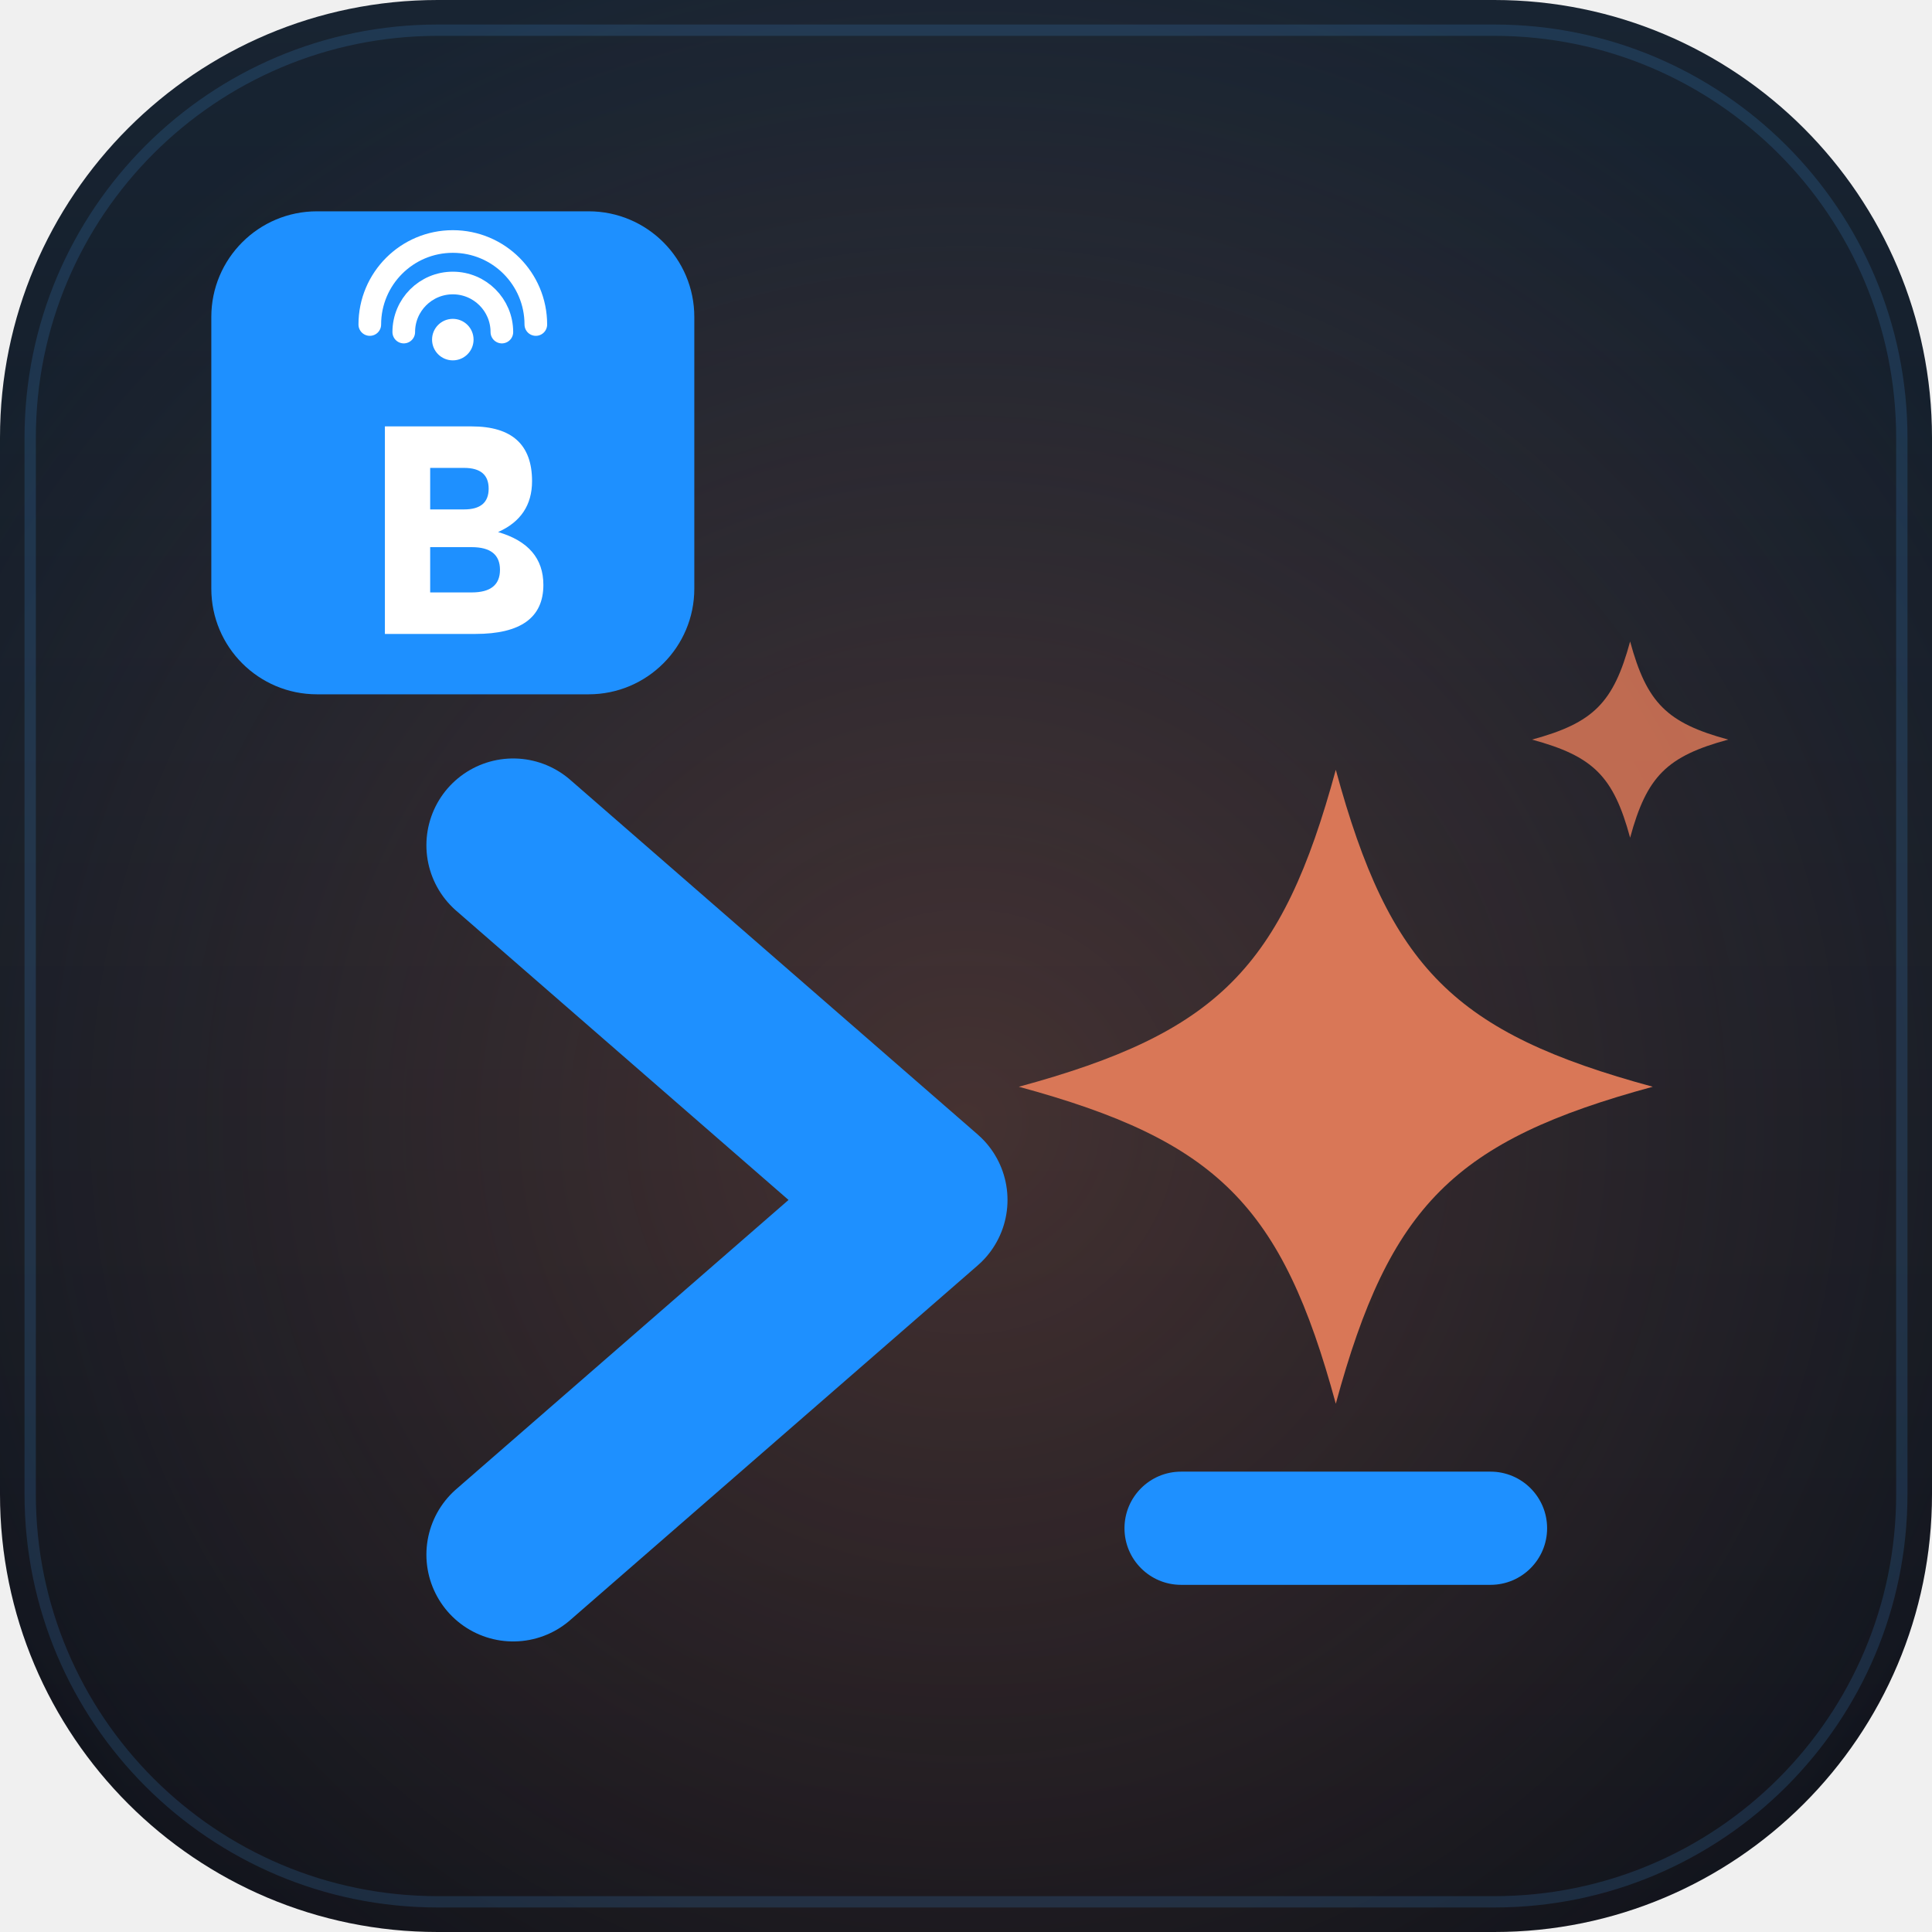
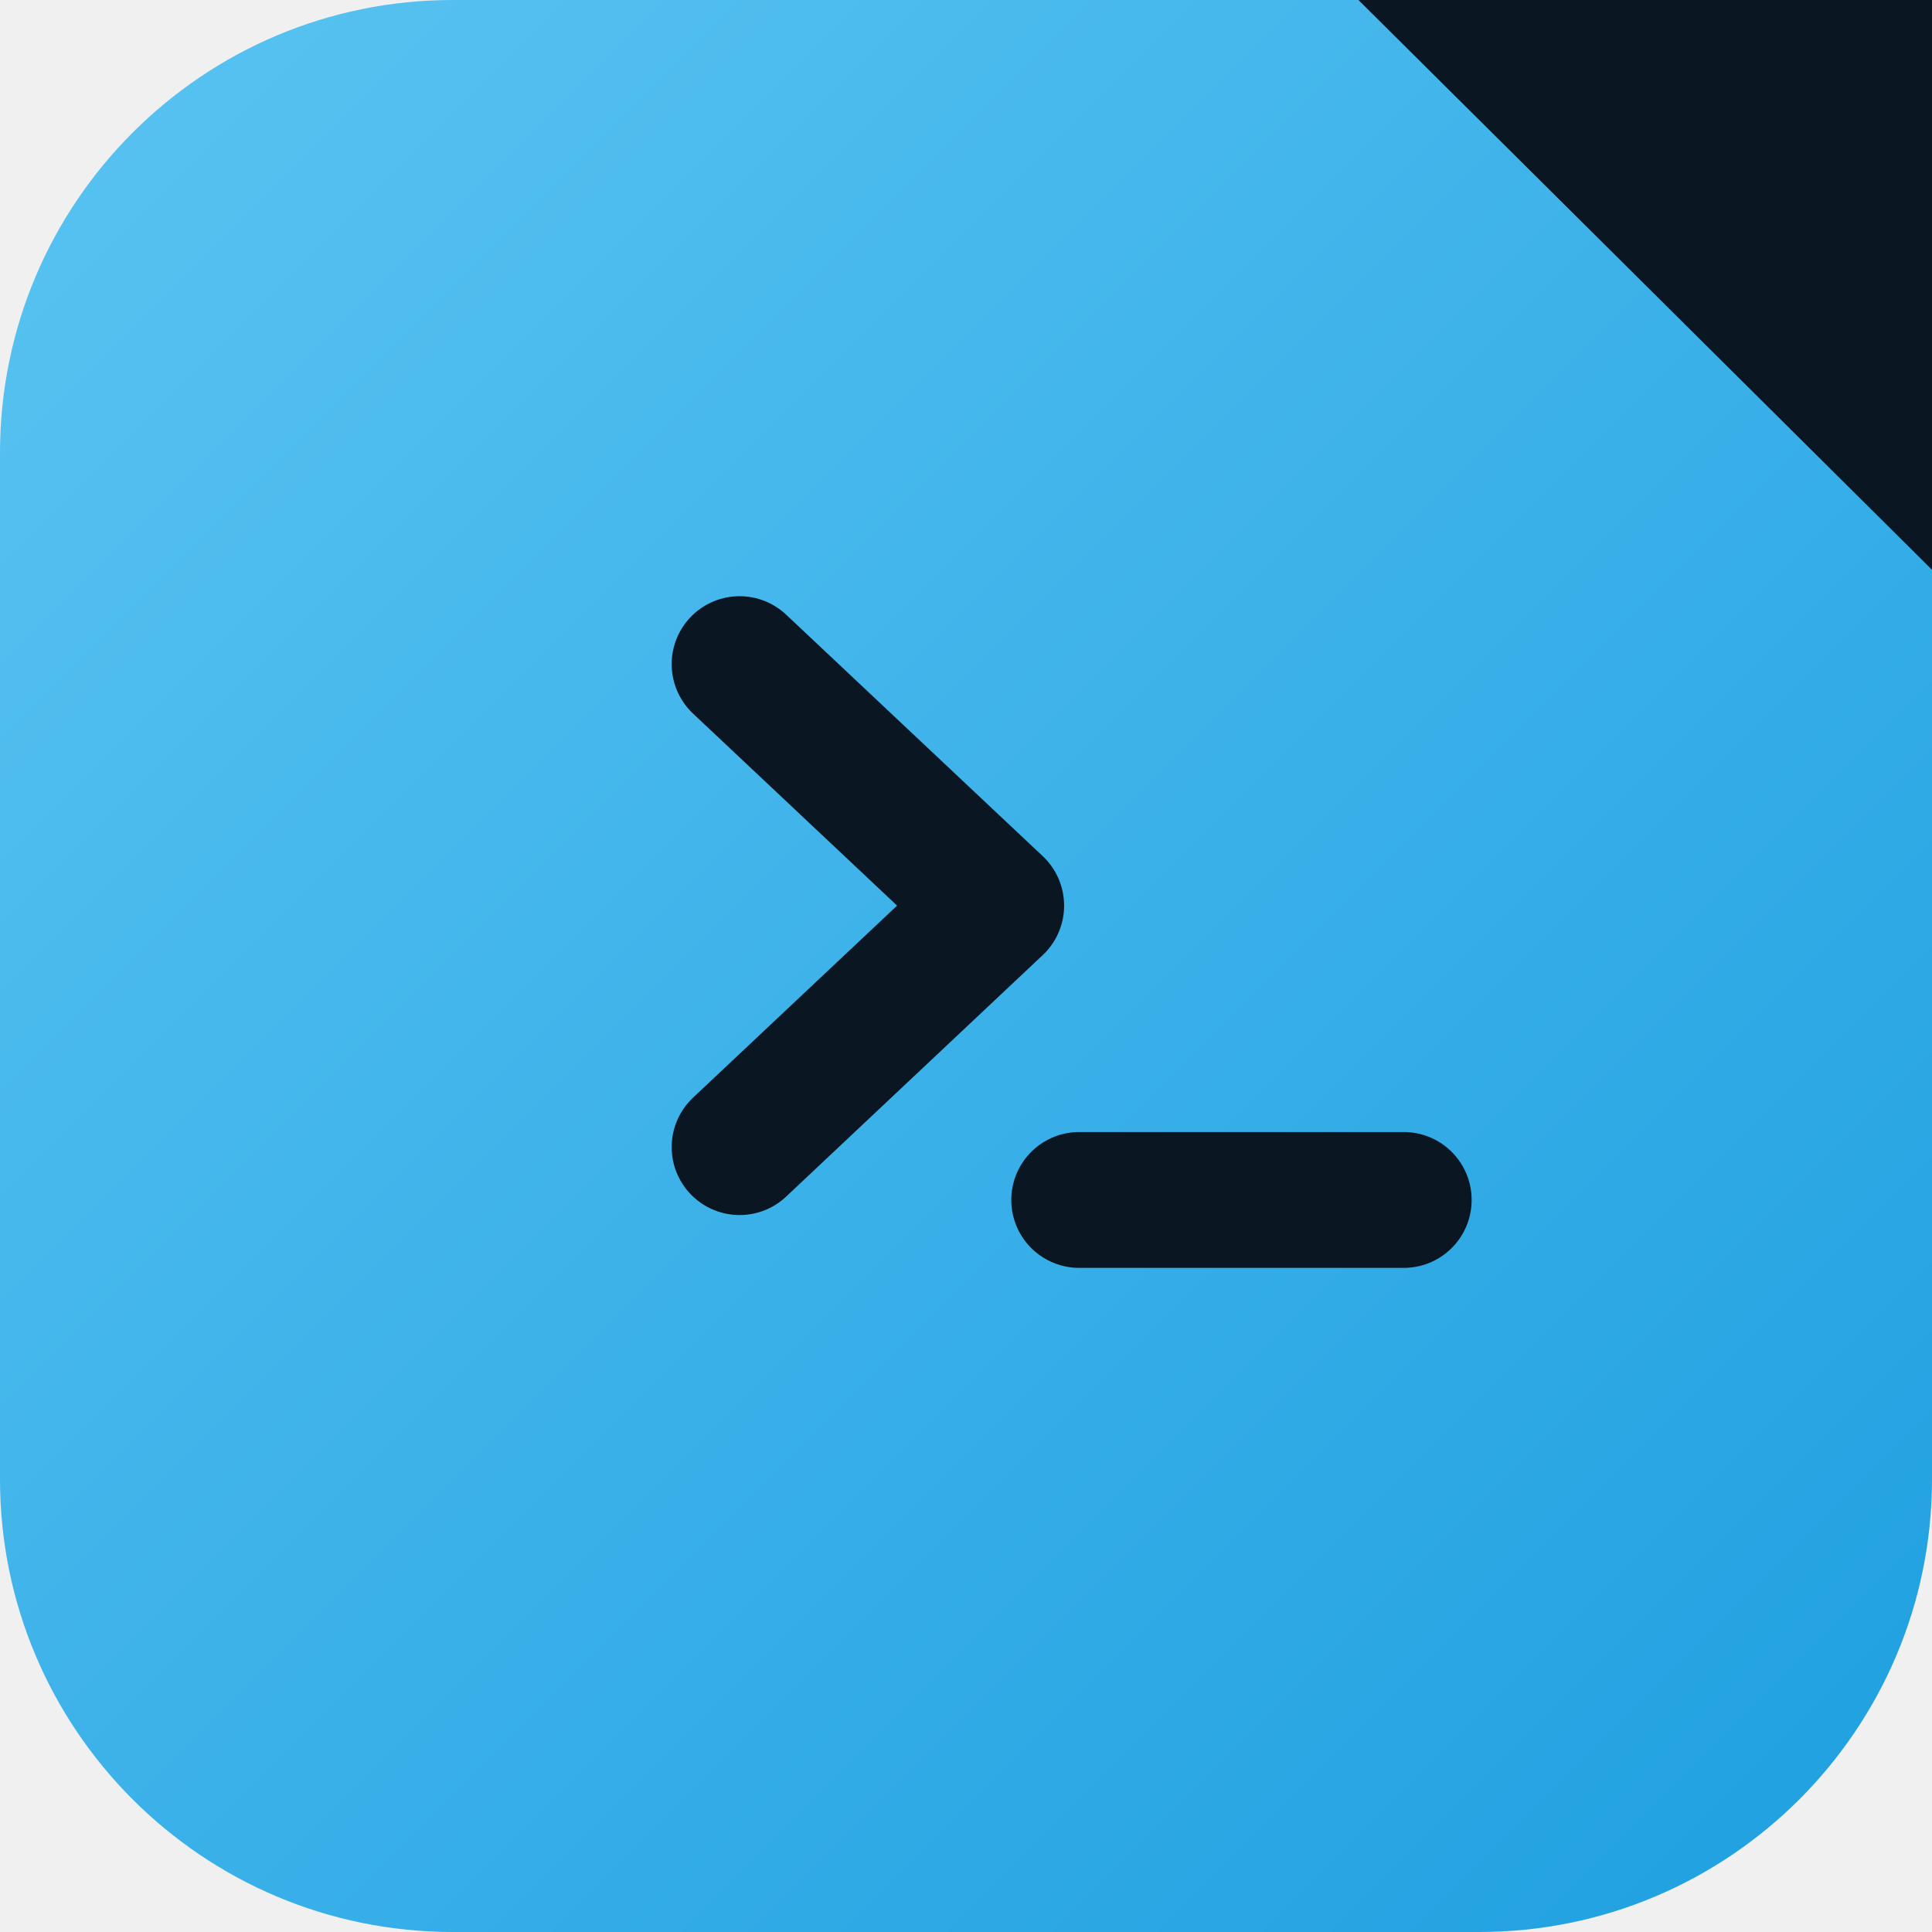
<svg xmlns="http://www.w3.org/2000/svg" viewBox="0 0 512 512">
  <defs>
-     <linearGradient id="bg" x1="0" y1="0" x2="0" y2="1">
-       <stop offset="0" stop-color="#182432" />
-       <stop offset="1" stop-color="#0b111a" />
+     <linearGradient id="g" x1="0" y1="0" x2="1" y2="1">
+       <stop offset="0" stop-color="#5AC4F2" />
+       <stop offset="1" stop-color="#1E9FE0" />
    </linearGradient>
-     <radialGradient id="glow" cx="0.5" cy="0.58" r="0.62">
-       <stop offset="0" stop-color="#d97757" stop-opacity="0.26" />
-       <stop offset="1" stop-color="#d97757" stop-opacity="0" />
-     </radialGradient>
  </defs>
-   <rect width="512" height="512" rx="116" fill="url(#bg)" />
-   <rect width="512" height="512" rx="116" fill="url(#glow)" />
-   <rect x="8" y="8" width="496" height="496" rx="108" fill="none" stroke="#4aa3ff" stroke-opacity="0.16" stroke-width="3" />
-   <g transform="translate(56,56) scale(1.0)">
-     <rect width="128" height="128" rx="28" fill="#1e90ff" />
-     <circle cx="64" cy="34" r="5.5" fill="white" />
-     <path d="M 51 32 A 13 13 0 0 1 77 32" fill="none" stroke="white" stroke-width="6" stroke-linecap="round" />
-     <path d="M 42 30 A 22 22 0 0 1 86 30" fill="none" stroke="white" stroke-width="6" stroke-linecap="round" />
-     <path fill="white" fill-rule="evenodd" d="       M 46 57 L 69 57 Q 85 57 85 71.5 Q 85 81 76 85       Q 88 88.5 88 99 Q 88 112 70 112 L 46 112 Z       M 58 68 L 67 68 Q 73.5 68 73.5 73.5 Q 73.5 79 67 79 L 58 79 Z       M 58 89 L 69 89 Q 76.5 89 76.5 95 Q 76.5 101 69 101 L 58 101 Z" />
-   </g>
-   <path d="M 136 224 L 244 318 L 136 412" fill="none" stroke="#1e90ff" stroke-width="46" stroke-linecap="round" stroke-linejoin="round" />
-   <rect x="298" y="390" width="112" height="30" rx="15" fill="#1e90ff" />
-   <path fill="#d97757" fill-opacity="1.0" d="M 354 204 C 368.28 256.584 385.416 273.72 438 288 C 385.416 302.28 368.28 319.416 354 372 C 339.72 319.416 322.584 302.28 270 288 C 322.584 273.72 339.72 256.584 354 204 Z" />
-   <path fill="#d97757" fill-opacity="0.85" d="M 432 170 C 436.42 186.276 441.724 191.58 458 196 C 441.724 200.42 436.42 205.724 432 222 C 427.58 205.724 422.276 200.42 406 196 C 422.276 191.58 427.58 186.276 432 170 Z" />
+   <rect width="512" height="512" rx="120" fill="url(#g)" />
+   <path d="M360 0 L512 0 L512 151 Z" fill="#0A1622" />
+   <polyline points="196,176 264,240 196,304" fill="none" stroke="#0A1622" stroke-width="36" stroke-linecap="round" stroke-linejoin="round" />
+   <line x1="286" y1="318" x2="372" y2="318" stroke="#0A1622" stroke-width="36" stroke-linecap="round" />
</svg>
